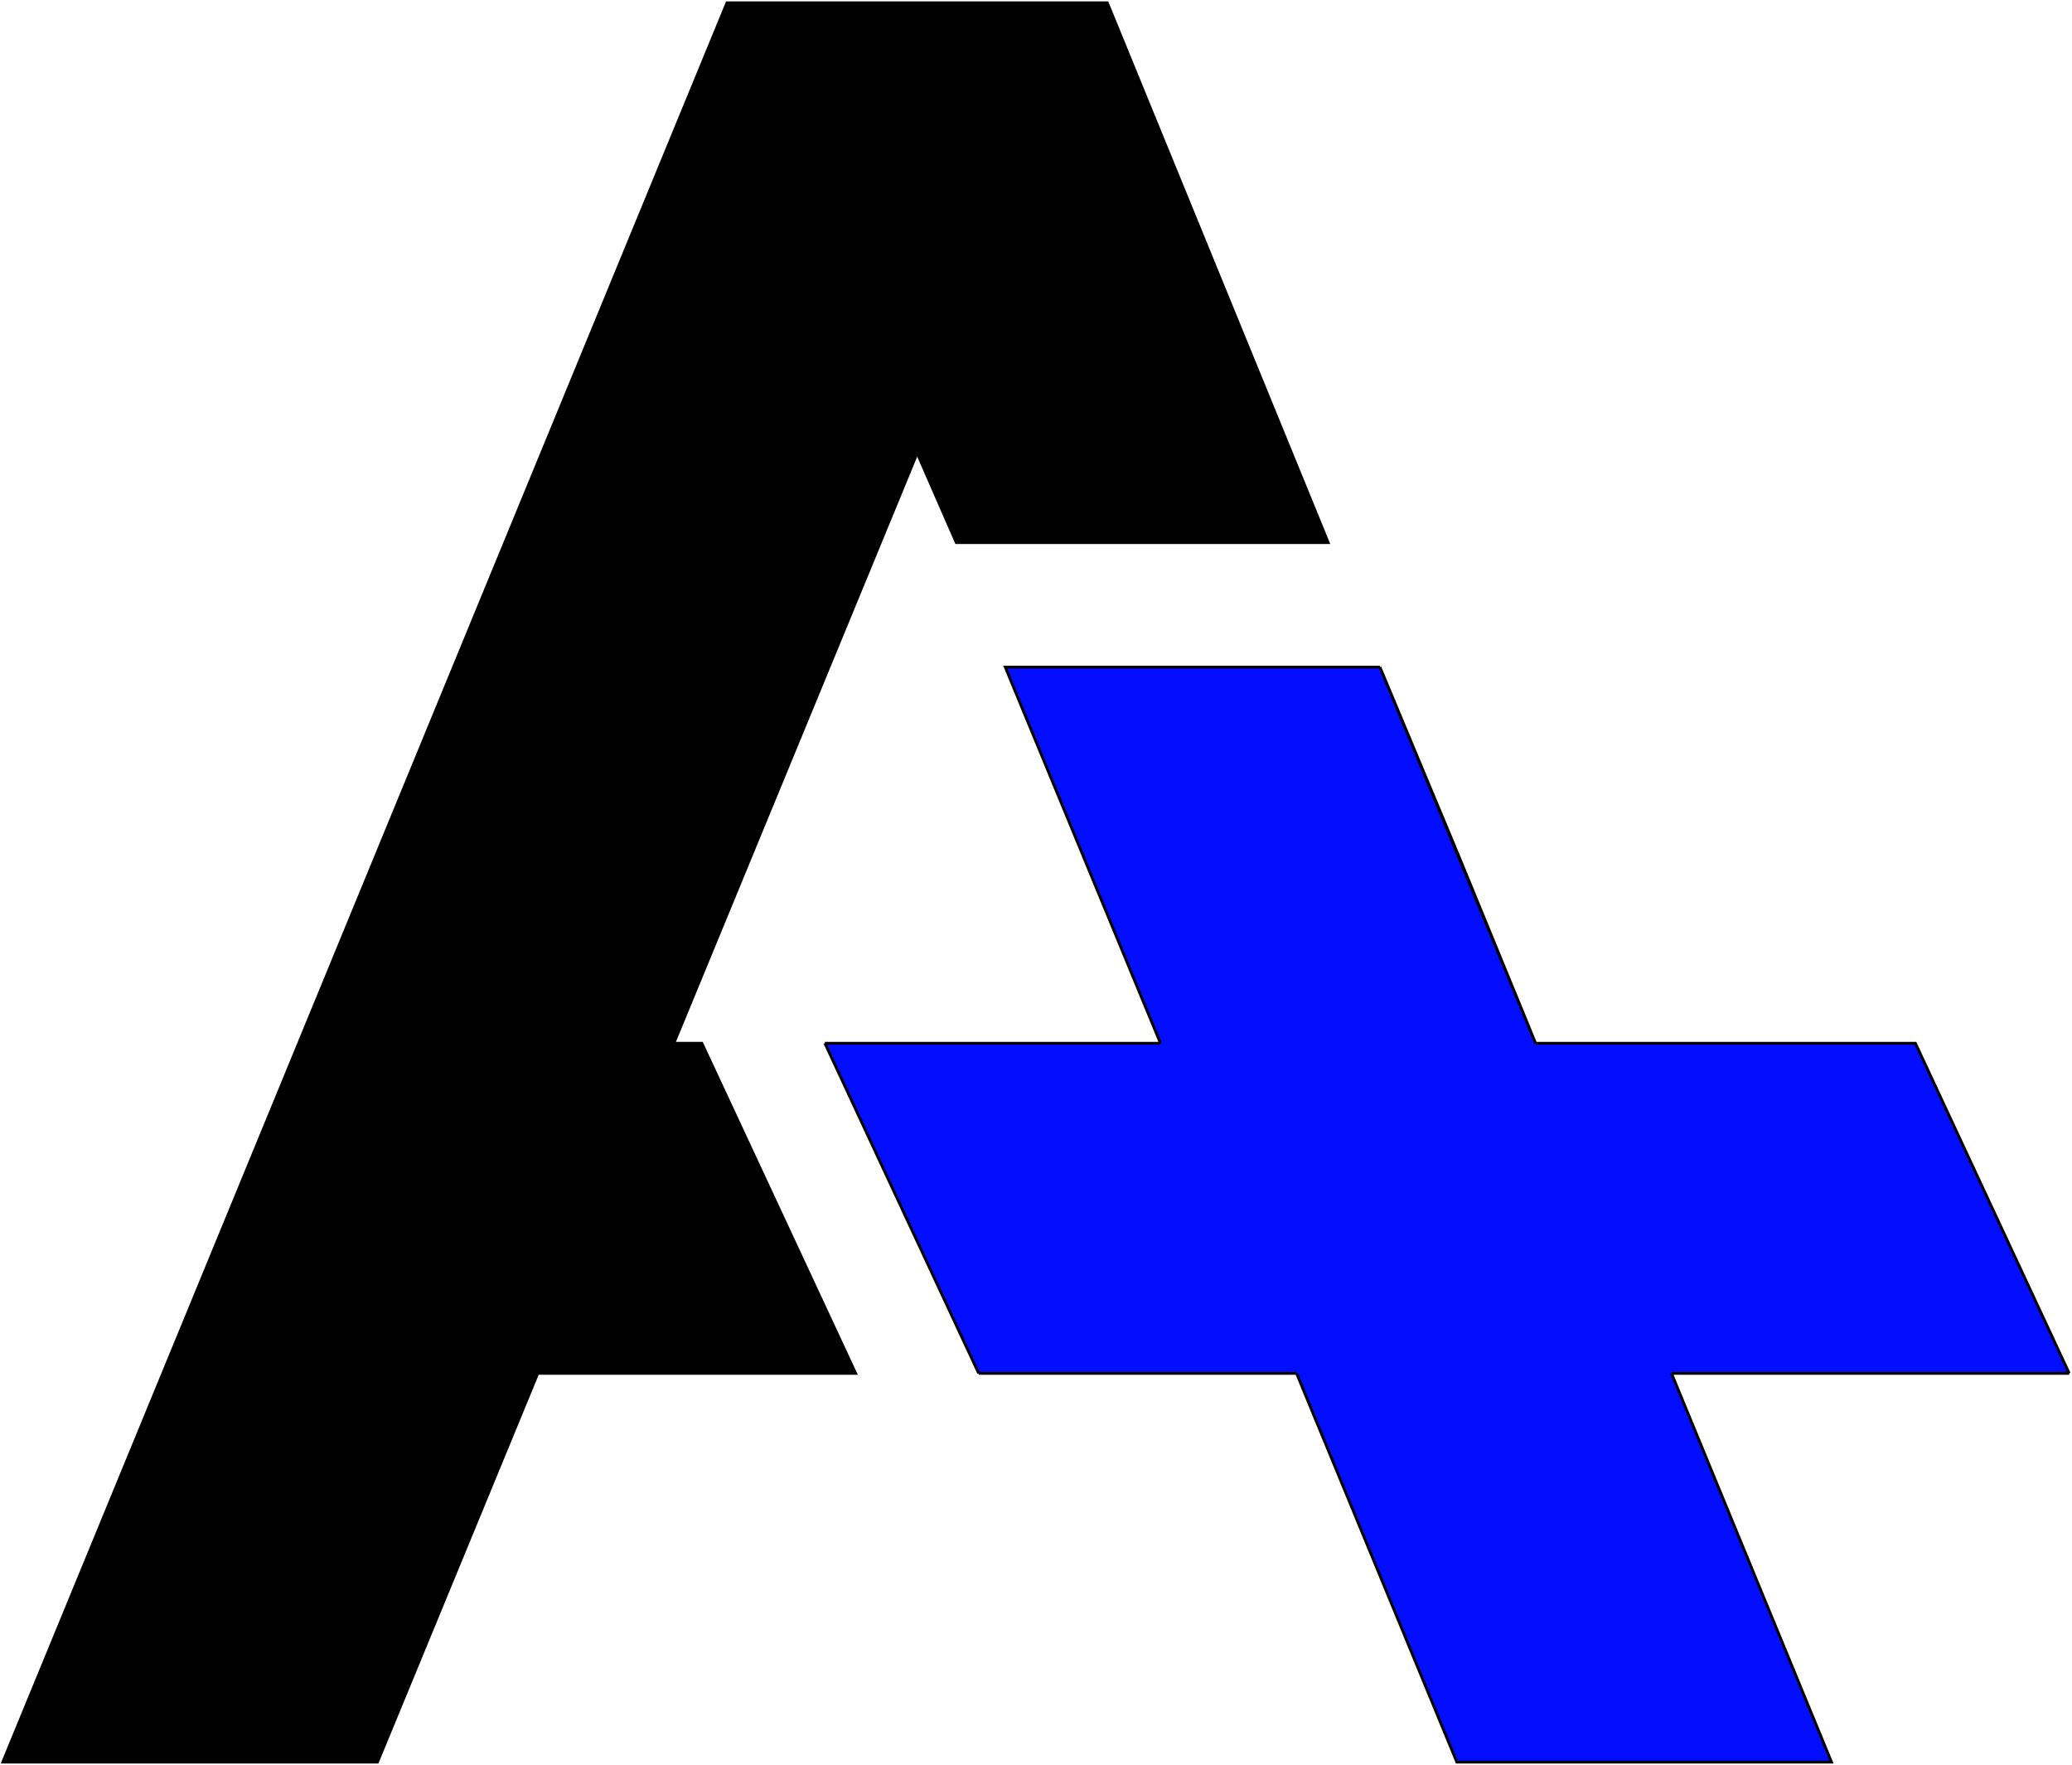
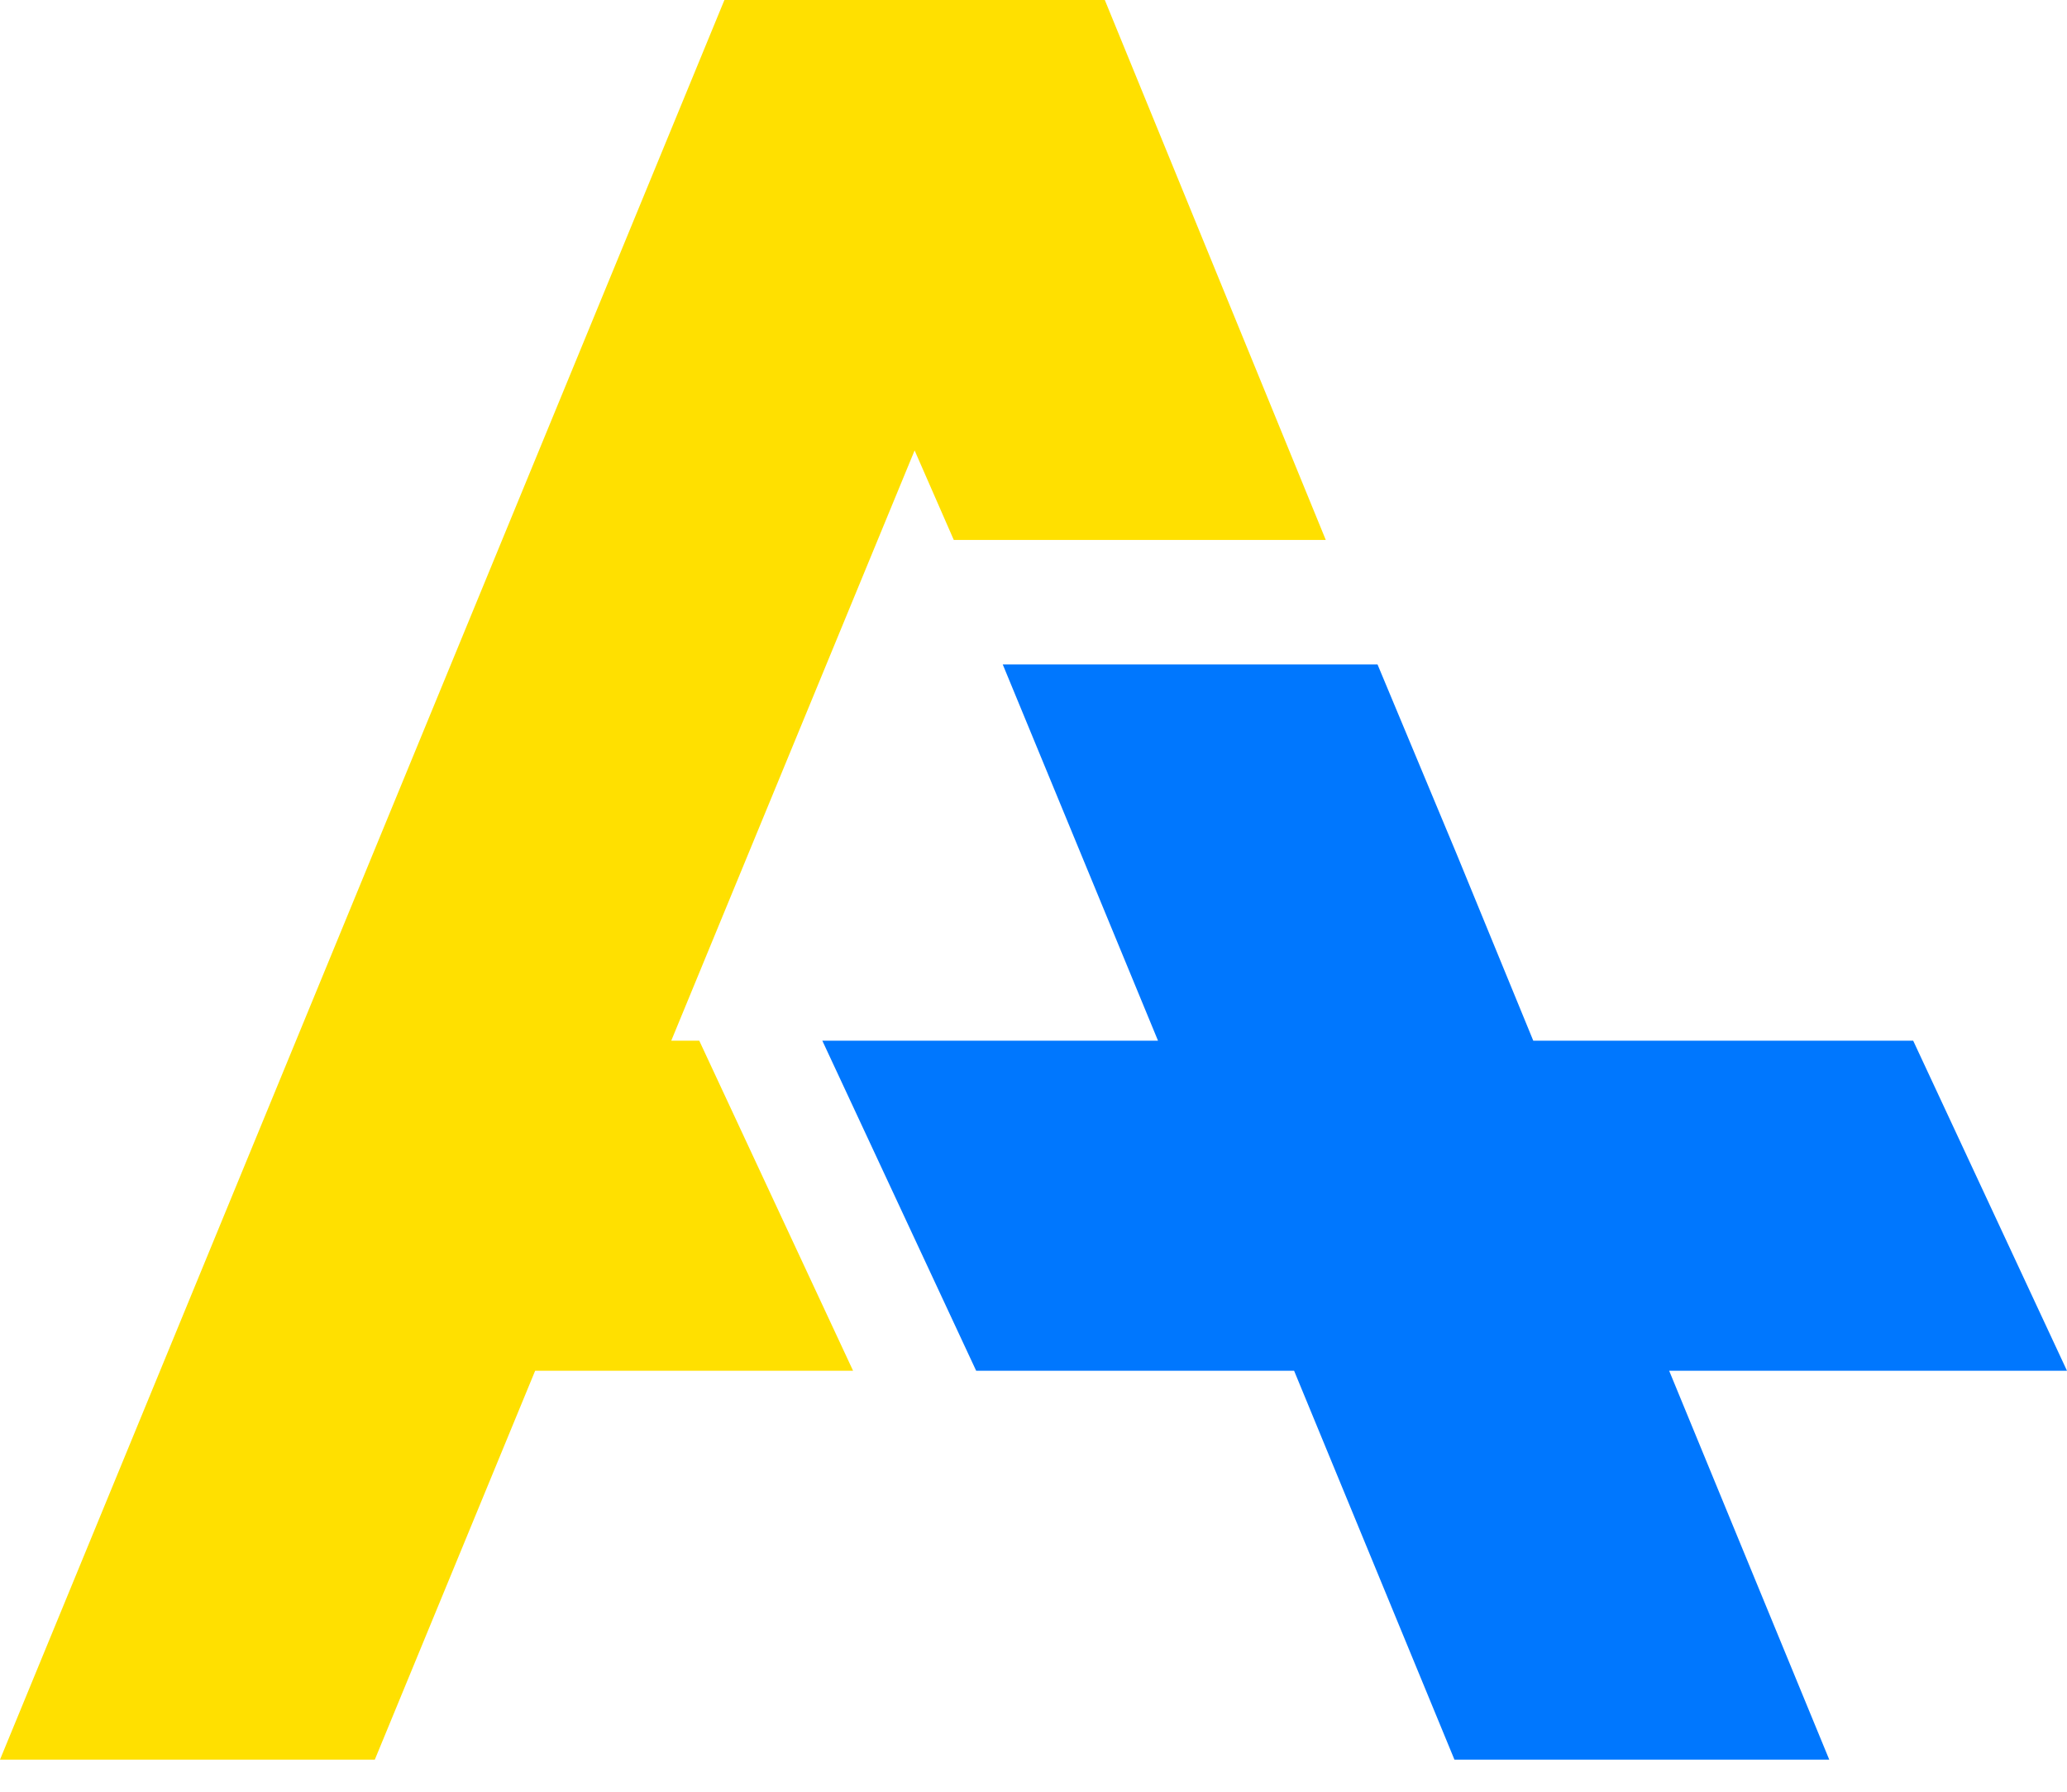
- <svg xmlns="http://www.w3.org/2000/svg" width="741" height="631" viewBox="0 0 741 631" fill="none">
-   <path d="M260 1L1 630H135L192.323 491H306L278.5 432L251 373H240.985L328 162L342 194H475L396 1H260Z" fill="black" />
-   <path d="M655 630H521L463.677 491H406.839H350L295 373H355.008H415.015L359.5 238.5H493.5L521.731 306.154L549.177 373H602.772H685L740 491H654.603H597.765L655 630Z" fill="#030DFF" />
-   <path d="M295 373L350 491M295 373H355.008H415.015M295 373H415.015M350 491H406.839H463.677M350 491H463.677M463.677 491L521 630H655L597.765 491M415.015 373L359.5 238.5H493.5M597.765 491H654.603H740M597.765 491H740M740 491L685 373H602.772H549.177M549.177 373L521.731 306.154L493.5 238.5M549.177 373L493.5 238.5M1 630L260 1H396L475 194H342L328 162L240.985 373H251L278.5 432L306 491H192.323L135 630H1Z" stroke="black" />
+ <svg xmlns="http://www.w3.org/2000/svg" width="60" height="52" viewBox="0 0 60 52" fill="none">
+   <path d="M21.028 0L0 51.069H10.88L15.534 39.783H24.763L22.53 34.993L20.298 30.203H19.485L26.549 13.072L27.686 15.67H38.484L32.07 0H21.028Z" fill="#FFE000" />
+   <path d="M53.099 51.069H42.219L37.565 39.783H32.95H28.336L23.87 30.203H28.742H33.614L29.107 19.283H39.986L42.279 24.776L44.507 30.203H48.858H55.535L60 39.783H53.067H48.452L53.099 51.069Z" fill="#0077FE" />
</svg>
